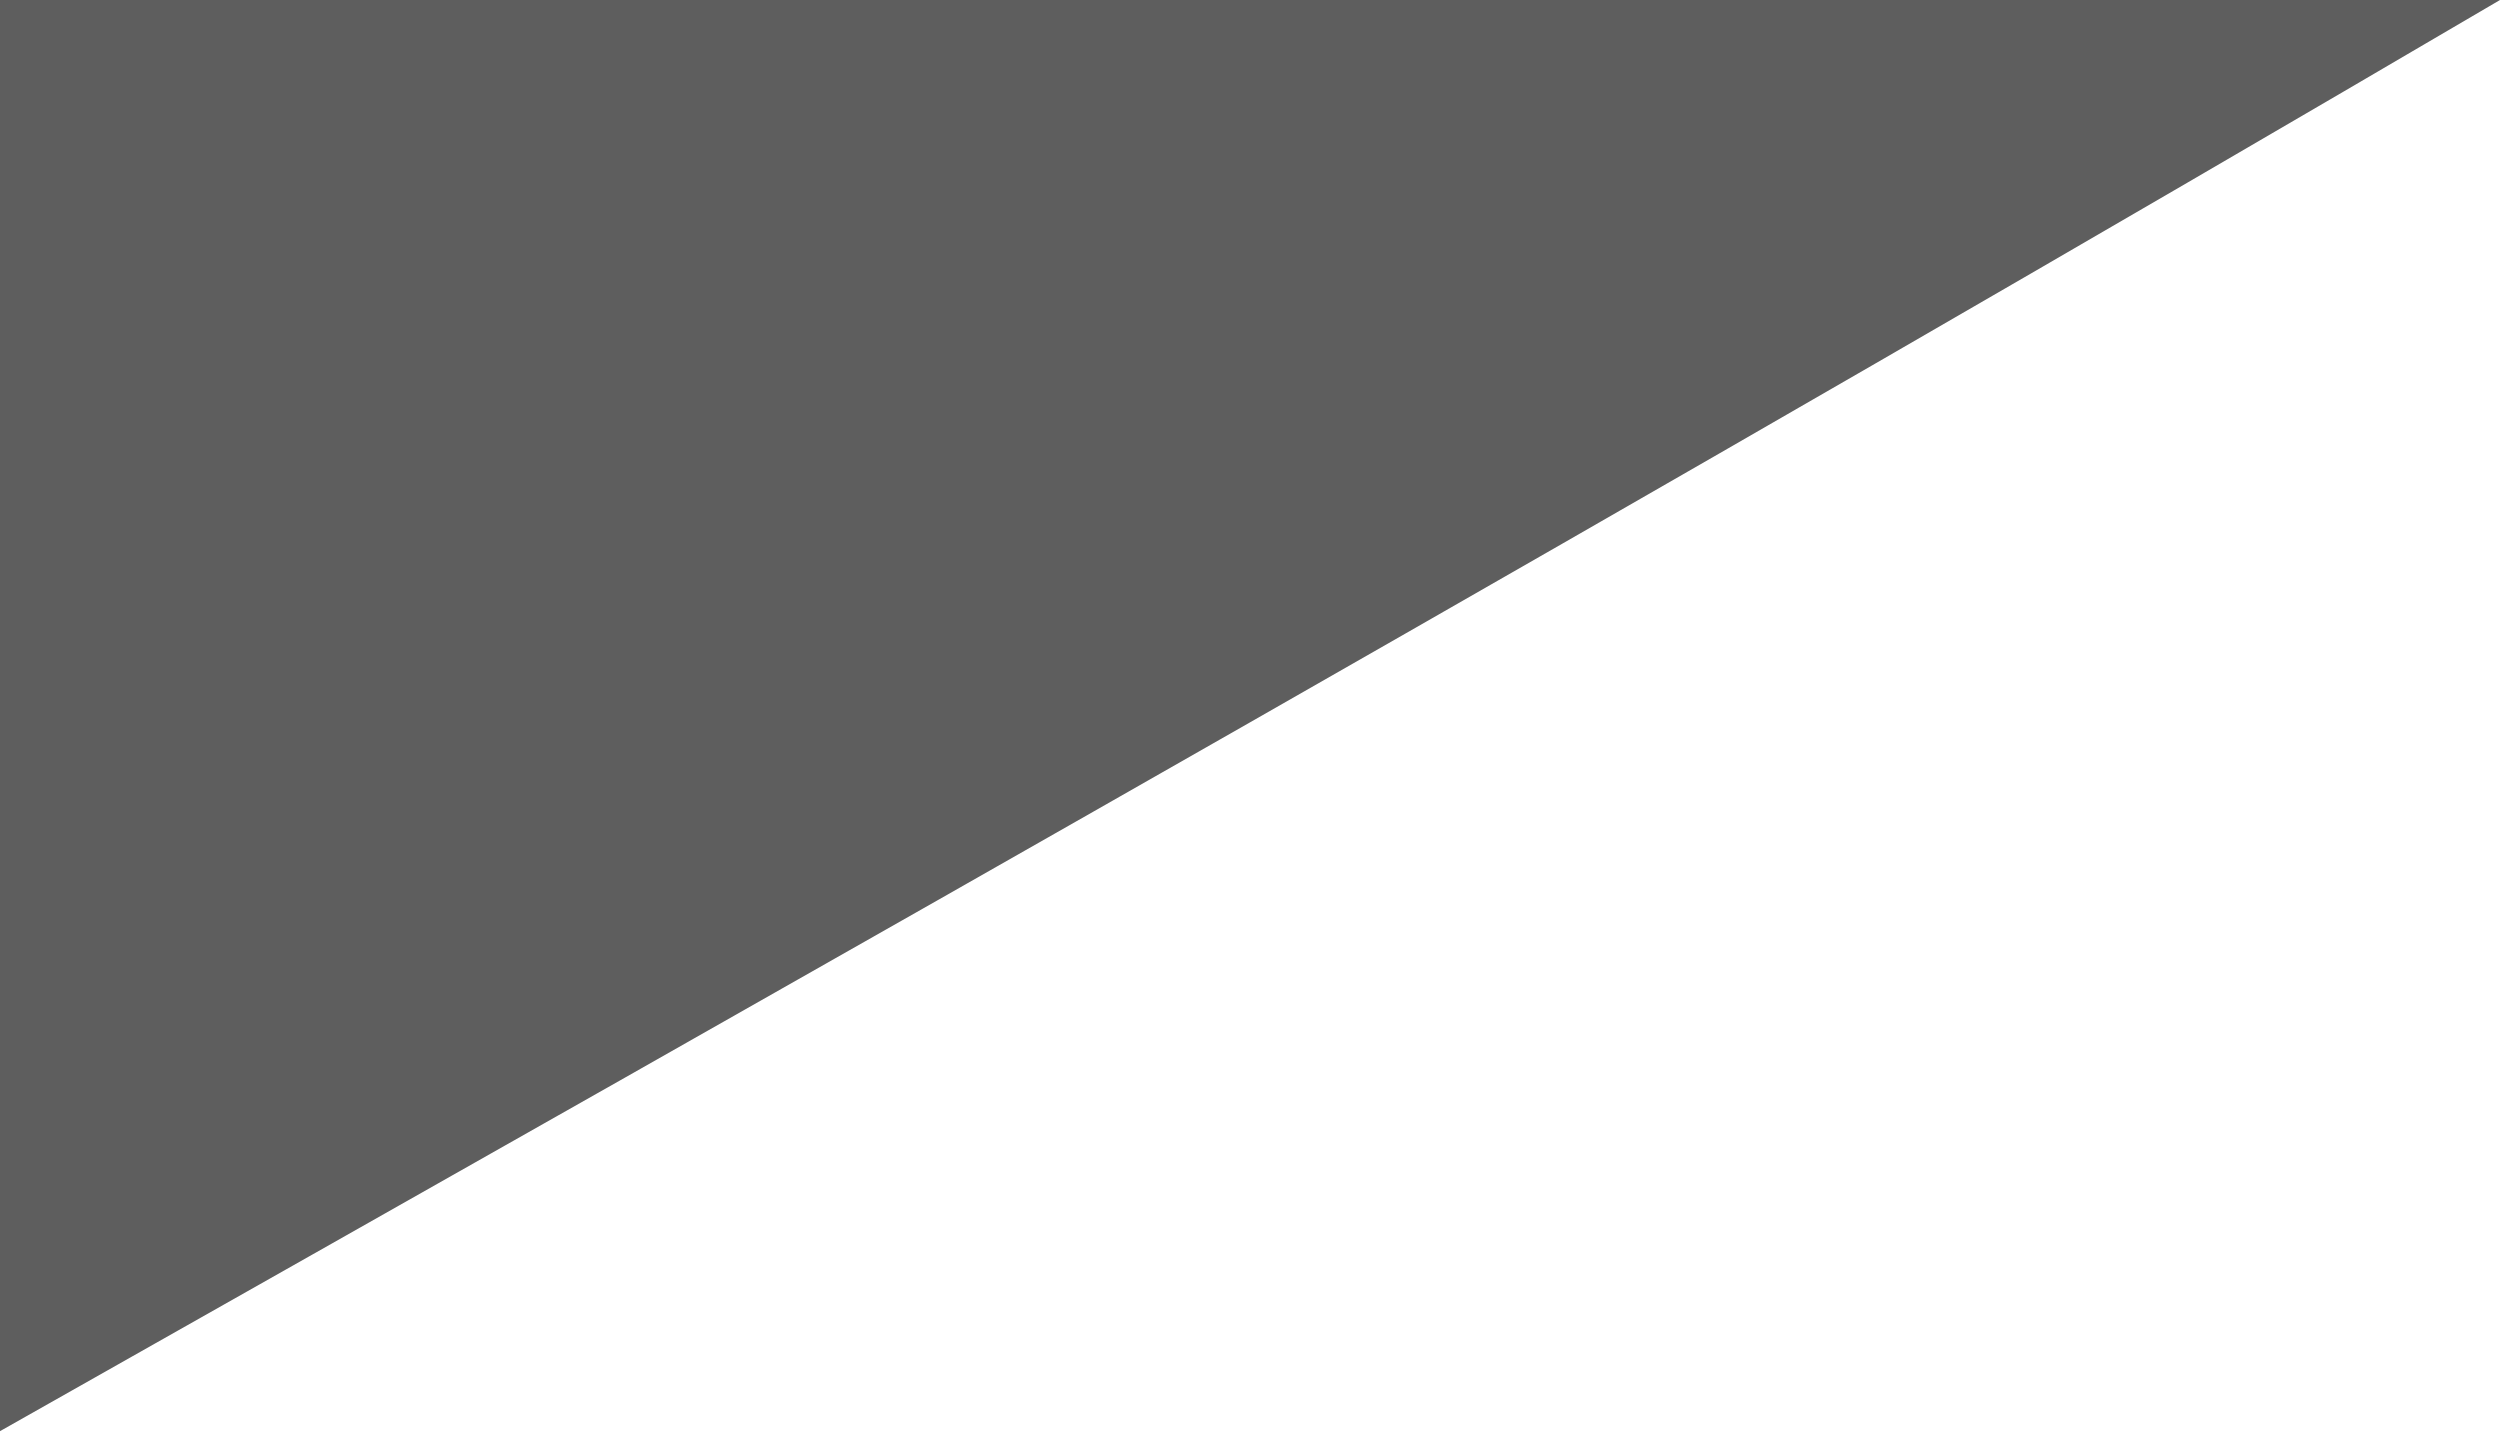
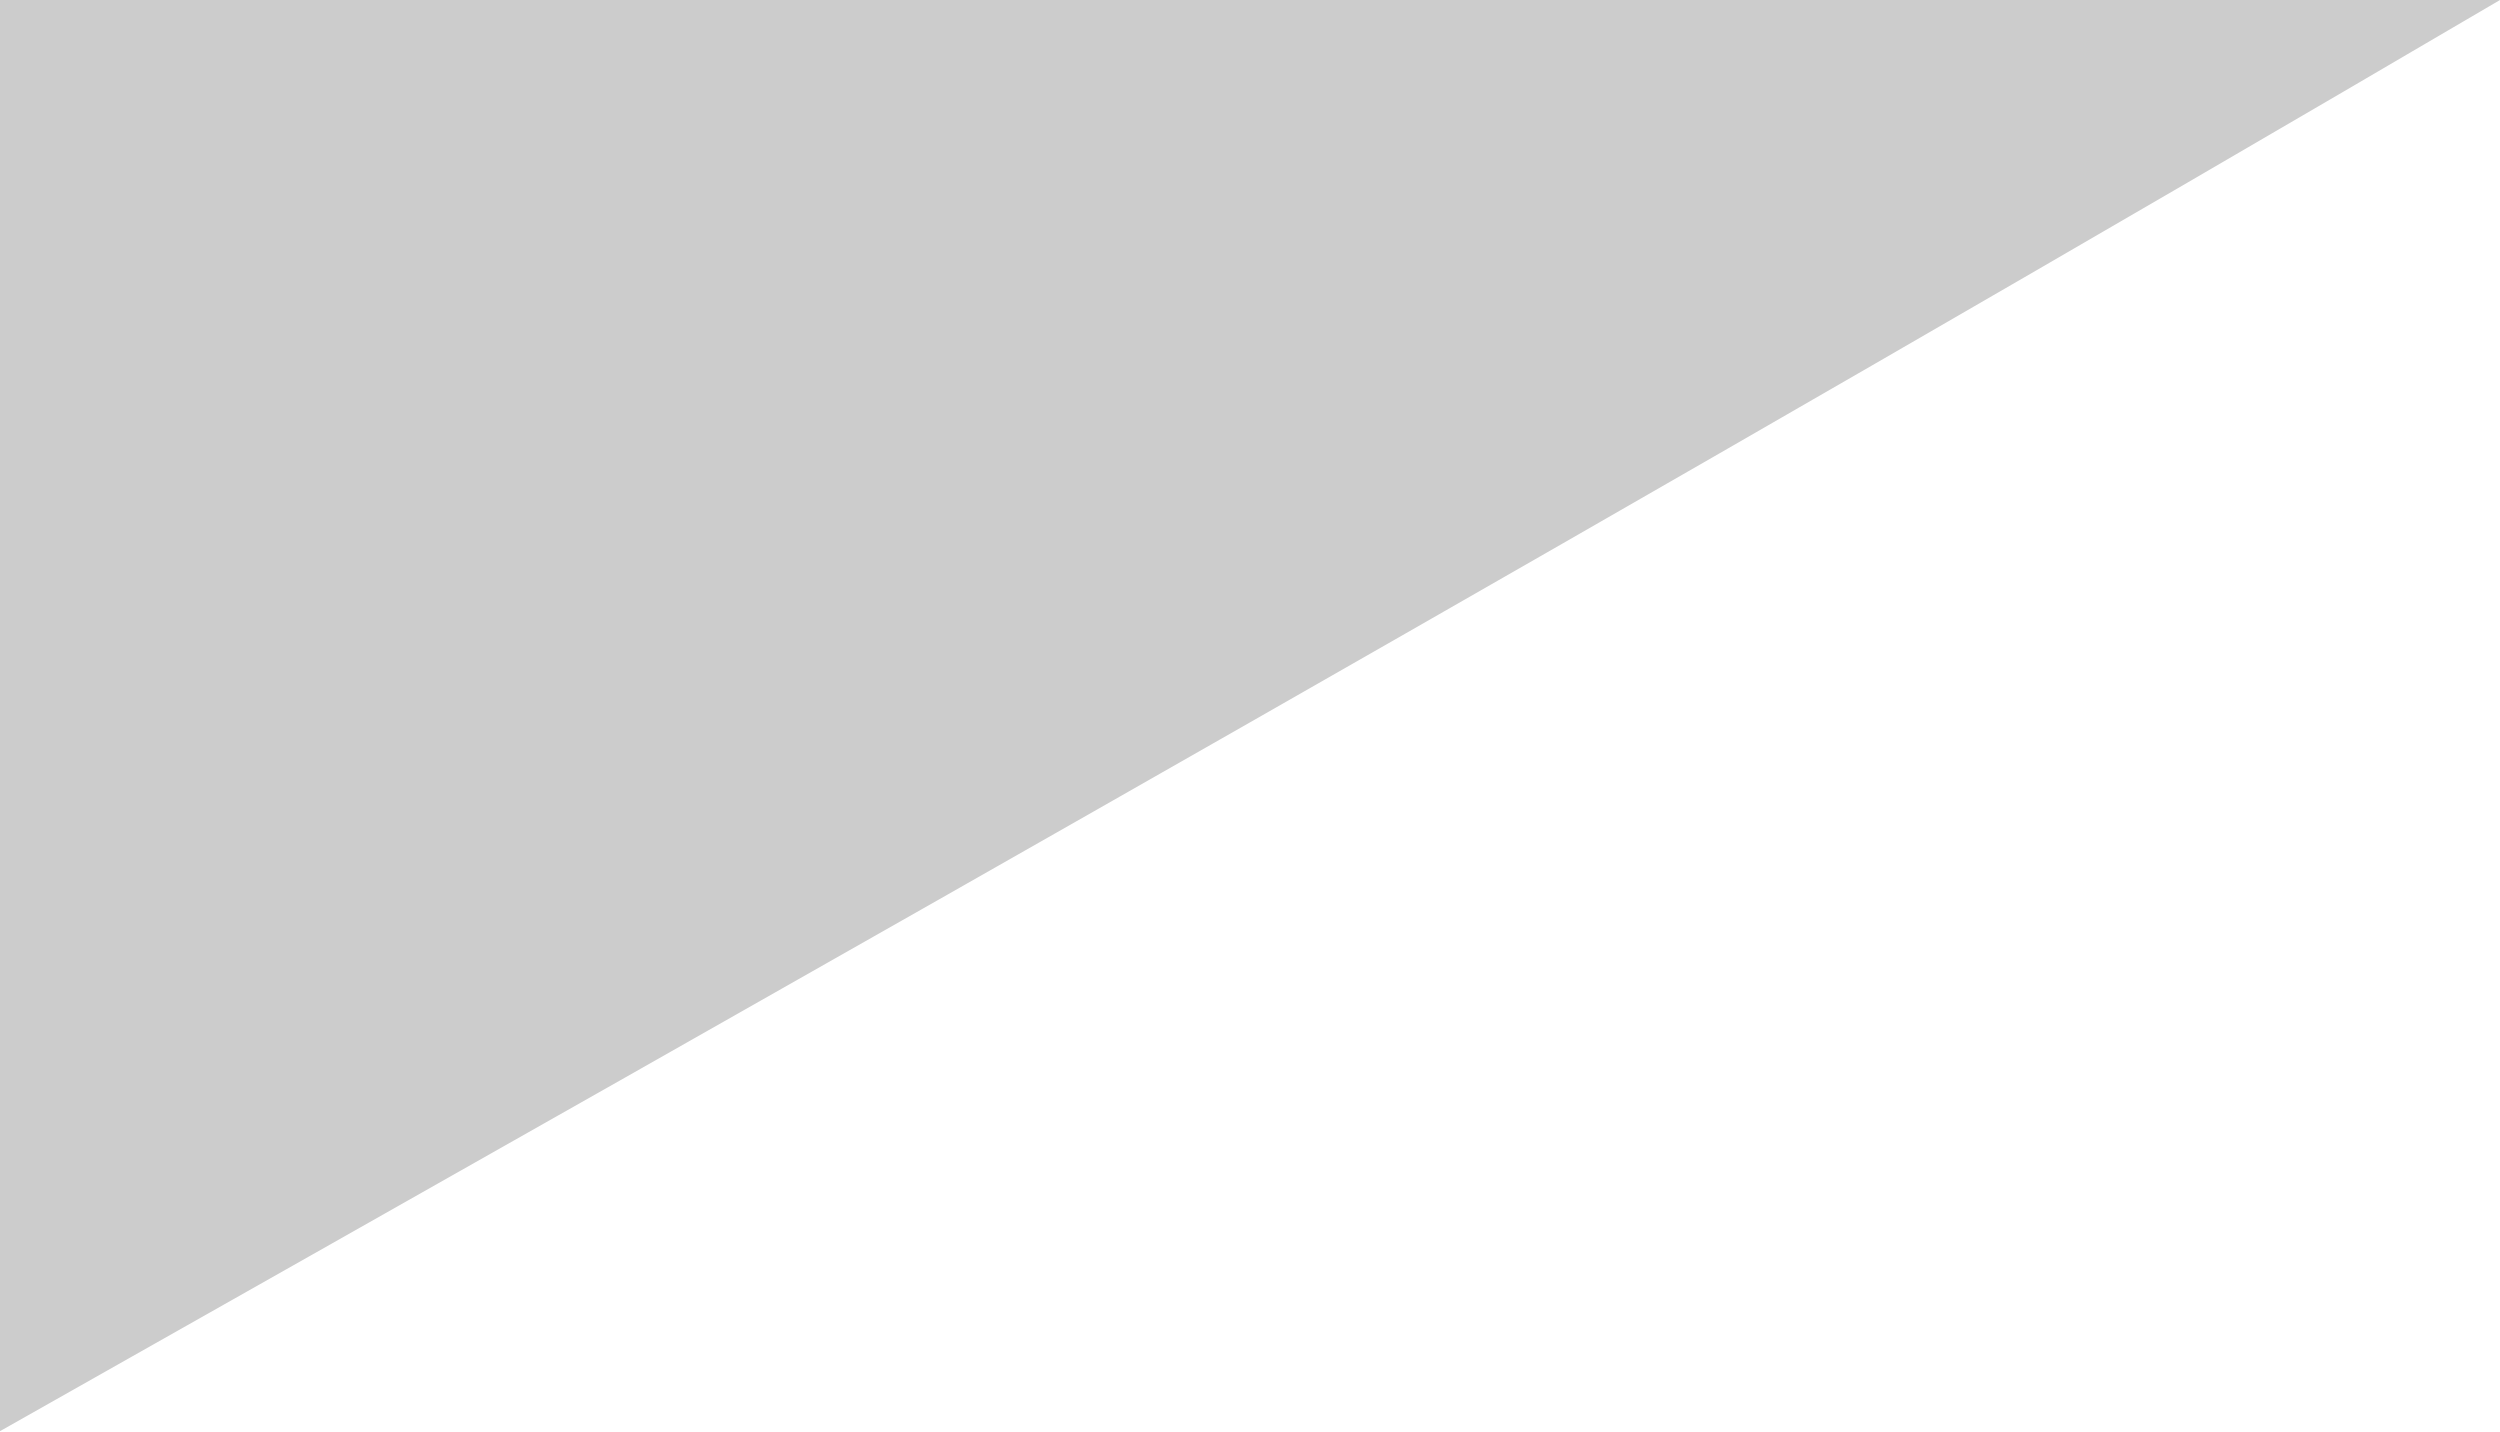
<svg xmlns="http://www.w3.org/2000/svg" version="1.1" viewBox="0 0 13.8 7.9">
  <defs>
    <style>
      .cls-1 {
-         fill: #5e5e5e;
+         fill: #ccc;
      }
    </style>
  </defs>
  <g>
-     <g id="Layer_2">
-       <g id="Layer_1-2">
-         <path class="cls-1" d="M0,0c4.6,0,9.2,0,13.8,0C9.2,2.7,4.6,5.3,0,7.9V0Z" />
+     <g id="Layer_1">
+       <g id="Layer_2">
+         <g id="Layer_1-2">
+           <path class="cls-1" d="M0,0h13.8C9.2,2.7,4.6,5.3,0,7.9V0Z" />
+         </g>
      </g>
    </g>
  </g>
</svg>
